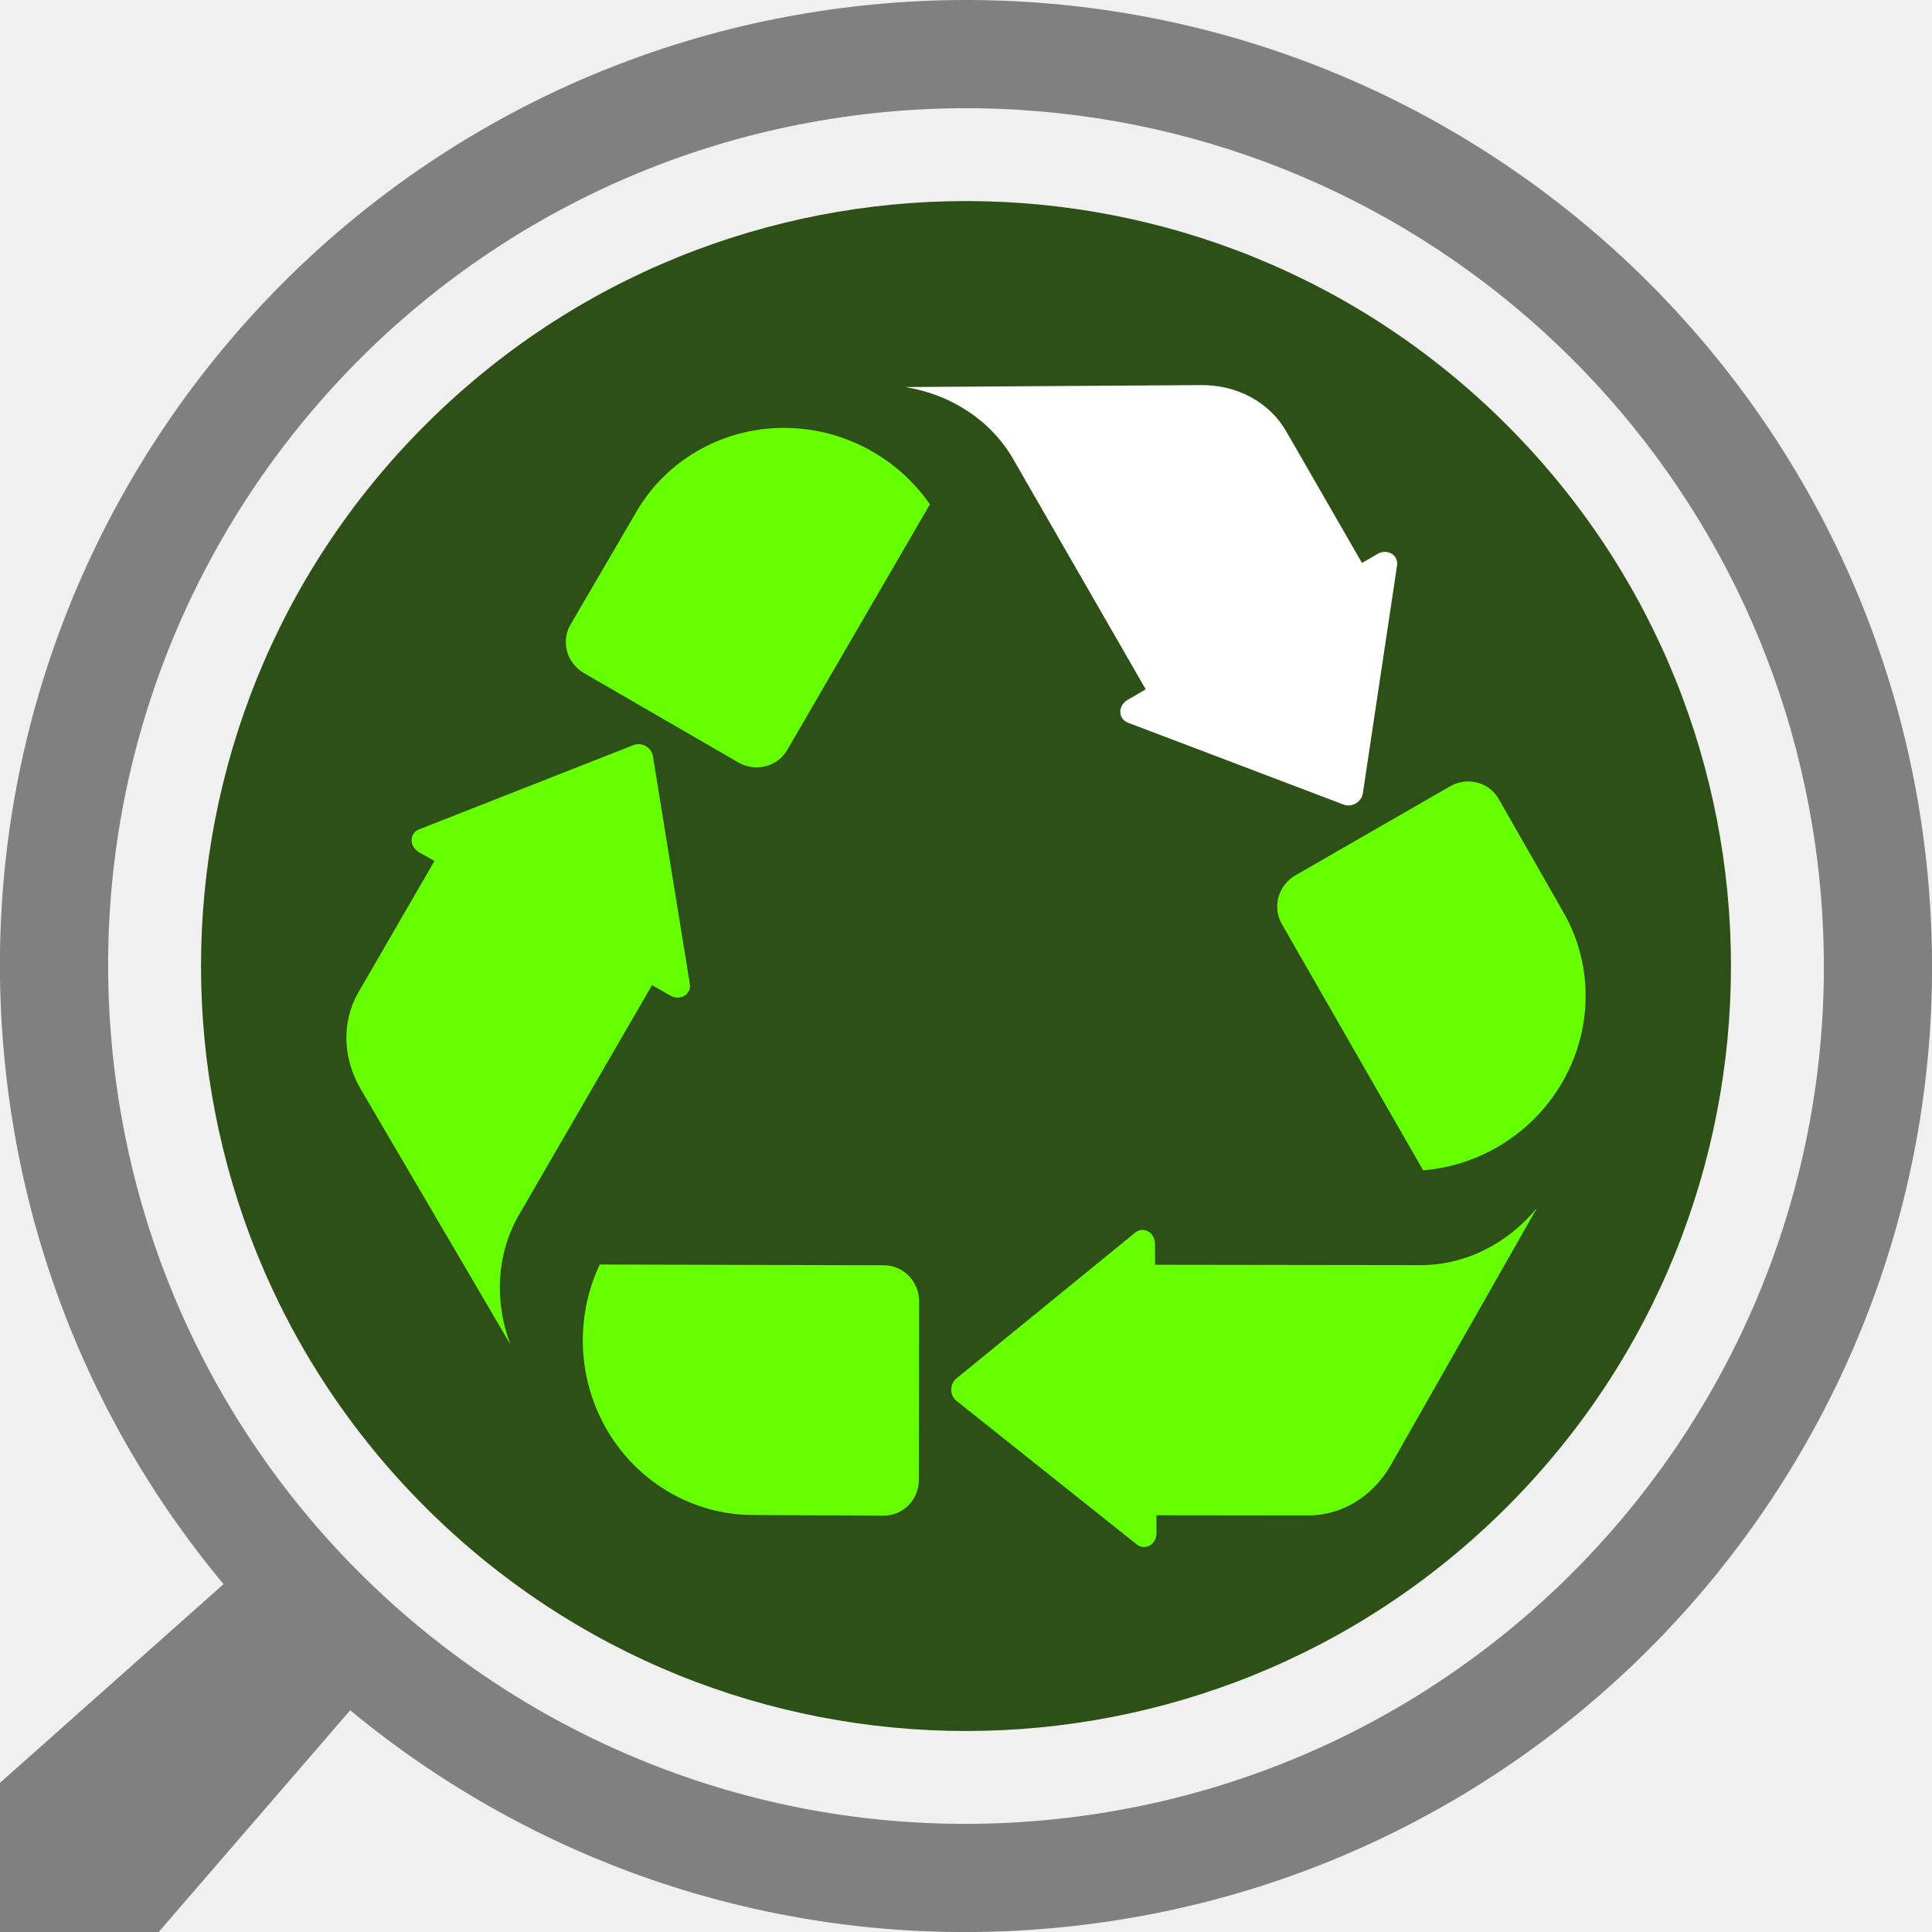
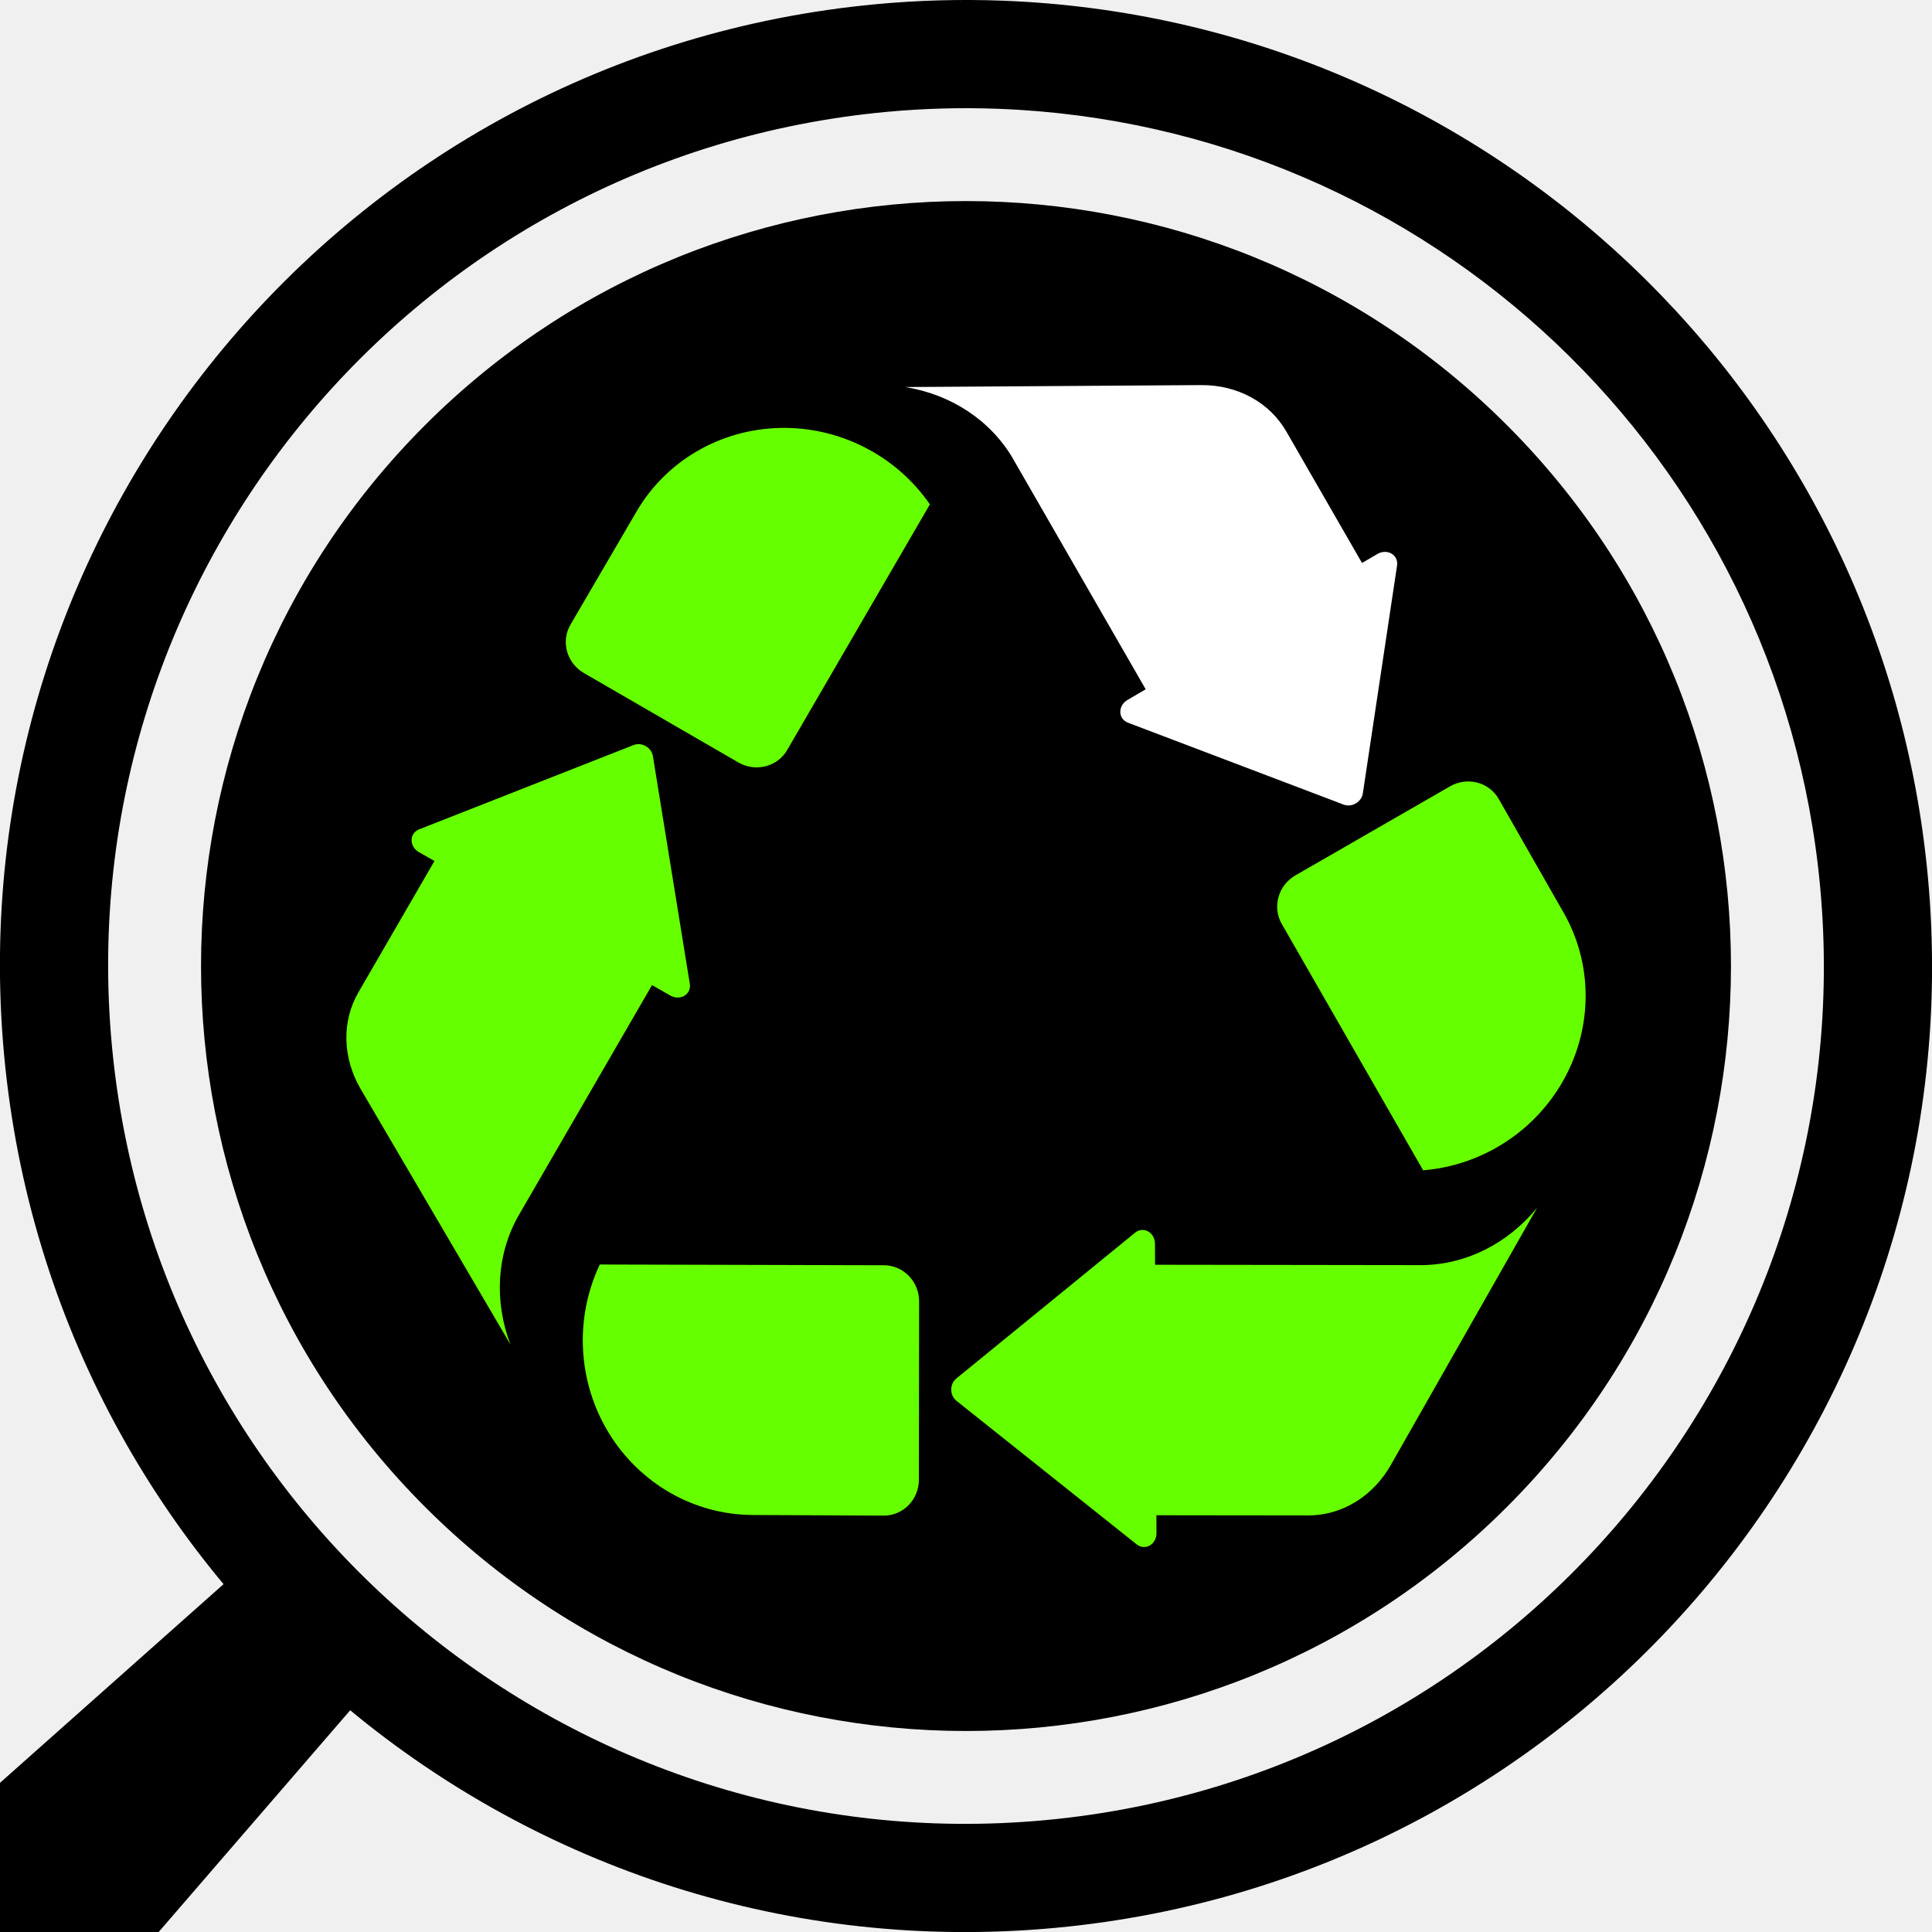
- <svg xmlns="http://www.w3.org/2000/svg" width="360" height="360" viewBox="0 0 95.25 95.25" version="1.1" id="svg1" xml:space="preserve">
+ <svg xmlns="http://www.w3.org/2000/svg" xmlns:xlink="http://www.w3.org/1999/xlink" width="360" height="360" viewBox="0 0 95.25 95.25" version="1.1" id="svg1" xml:space="preserve">
  <defs id="defs1">
+     <linearGradient id="linearGradient22">
+       <stop style="stop-color:#1f8c3a;stop-opacity:1;" offset="0.206" id="stop22" />
+       <stop style="stop-color:#10431d;stop-opacity:1;" offset="0.769" id="stop23" />
+       <stop style="stop-color:#112b00;stop-opacity:1;" offset="0.84" id="stop25" />
+       <stop style="stop-color:#010100;stop-opacity:1;" offset="0.981" id="stop30" />
+     </linearGradient>
    <linearGradient id="swatch12">
      <stop style="stop-color:#000000;stop-opacity:1;" offset="0" id="stop12" />
    </linearGradient>
    <linearGradient id="swatch11">
      <stop style="stop-color:#000000;stop-opacity:1;" offset="0" id="stop11" />
    </linearGradient>
    <linearGradient id="swatch10">
      <stop style="stop-color:#000000;stop-opacity:1;" offset="0" id="stop10" />
    </linearGradient>
    <linearGradient id="swatch9">
      <stop style="stop-color:#000000;stop-opacity:1;" offset="0" id="stop9" />
    </linearGradient>
    <linearGradient id="swatch8">
      <stop style="stop-color:#ff0000;stop-opacity:1;" offset="0" id="stop8" />
    </linearGradient>
+     <radialGradient xlink:href="#linearGradient22" id="radialGradient23" cx="327.013" cy="184.986" fx="327.013" fy="184.986" r="184.986" gradientTransform="matrix(2.224589,0.04436912,-0.03707203,1.858722,-393.5992,-173.361)" gradientUnits="userSpaceOnUse" />
  </defs>
  <g id="g9" transform="translate(-0.226191)" style="fill:#000000;stroke:none" />
  <style type="text/css" id="style1">

	.st0{fill:#000000;}

</style>
  <style type="text/css" id="style1-0">
	.st0{fill:#000000;}
</style>
-   <g id="g4-8-6" transform="matrix(0.2038749,0,0,0.2038751,-19.04481,9.912514)" style="fill:#2d5016;fill-opacity:1;stroke:none;stroke-width:49.05;stroke-dasharray:none;stroke-opacity:1">
-     <g id="g3-2-4-0" style="fill:#2d5016;stroke:none;stroke-width:49.05;stroke-dasharray:none;stroke-opacity:1">
-       <path d="m 457.818,54.181 c -72.242,-72.241 -189.368,-72.241 -261.61,0 -72.241,72.242 -72.241,189.368 0,261.61 72.242,72.242 189.368,72.241 261.61,0 72.242,-72.241 72.242,-189.367 0,-261.61 z" id="path2-6-9-7" style="fill:#2d5016;stroke:none;stroke-width:49.05;stroke-dasharray:none;stroke-opacity:1" />
+   <g id="g4-8-6" transform="matrix(0.2038749,0,0,0.2038751,-19.04481,9.912514)" style="fill:#000000;fill-opacity:1;stroke:none;stroke-width:49.05;stroke-dasharray:none;stroke-opacity:1">
+     <g id="g3-2-4-0" style="fill:#000000;fill-opacity:1;stroke:none;stroke-width:49.05;stroke-dasharray:none;stroke-opacity:1">
+       <path d="m 457.818,54.181 c -72.242,-72.241 -189.368,-72.241 -261.61,0 -72.241,72.242 -72.241,189.368 0,261.61 72.242,72.242 189.368,72.241 261.61,0 72.242,-72.241 72.242,-189.367 0,-261.61 z" id="path2-6-9-7" style="fill:#000000;fill-opacity:1;stroke:none;stroke-width:49.05;stroke-dasharray:none;stroke-opacity:1" />
    </g>
  </g>
  <g id="g4" transform="matrix(-0.6629823,1.148319,-1.148319,-0.6629823,134.7887,25.18735)" style="fill:#66ff00;stroke-width:0.754">
    <path d="m 63.875,58.238 0.003,-0.002 -9.903,-0.013 -0.004,-0.786 c -0.001,-0.193 -0.1,-0.368 -0.255,-0.455 -0.156,-0.086 -0.342,-0.069 -0.482,0.046 l -6.65,5.425 c -0.119,0.097 -0.189,0.251 -0.188,0.415 8.23e-4,0.163 0.072,0.317 0.192,0.412 l 6.705,5.341 c 0.141,0.113 0.328,0.128 0.483,0.04 0.155,-0.088 0.252,-0.265 0.251,-0.458 l -0.003,-0.667 5.644,0.007 c 1.247,0.002 2.408,-0.706 3.072,-1.874 l 5.44,-9.568 c -1.091,1.335 -2.647,2.123 -4.303,2.136 z" id="path4-2-3-8" style="fill:#66ff00;fill-opacity:1;stroke:none;stroke-width:0.515;stroke-opacity:1" />
    <path d="m 33.329,58.213 c -0.948,2.002 -0.823,4.365 0.331,6.256 1.154,1.891 3.174,3.046 5.348,3.057 l 4.875,0.024 c 0.347,0.002 0.68,-0.138 0.926,-0.388 0.246,-0.25 0.384,-0.59 0.384,-0.946 l 0.008,-6.631 c 4.11e-4,-0.355 -0.137,-0.697 -0.383,-0.949 -0.245,-0.252 -0.579,-0.395 -0.926,-0.395 z" id="path3-3-5-4" style="fill:#66ff00;fill-opacity:1;stroke:none;stroke-width:0.515;stroke-opacity:1" />
    <path d="m 30.309,56.392 3.19e-4,0.004 4.963,-8.57 0.683,0.389 c 0.167,0.095 0.369,0.098 0.521,0.006 0.152,-0.092 0.23,-0.262 0.202,-0.44 l -1.373,-8.472 c -0.025,-0.152 -0.123,-0.289 -0.265,-0.37 -0.142,-0.081 -0.31,-0.096 -0.453,-0.04 l -7.978,3.136 c -0.168,0.066 -0.275,0.22 -0.276,0.398 -9.01e-4,0.178 0.104,0.351 0.271,0.446 l 0.579,0.33 -2.828,4.884 c -0.625,1.079 -0.592,2.438 0.087,3.597 l 5.566,9.495 c -0.611,-1.612 -0.515,-3.354 0.302,-4.794 z" id="path4-2-3-8-1" style="fill:#ffffff;fill-opacity:1;stroke:none;stroke-width:0.515;stroke-opacity:1" />
    <path d="m 45.603,29.95 c -1.26,-1.822 -3.368,-2.895 -5.583,-2.842 -2.215,0.053 -4.225,1.225 -5.322,3.103 l -2.458,4.21 c -0.175,0.3 -0.221,0.658 -0.127,0.996 0.094,0.338 0.319,0.628 0.627,0.806 l 5.738,3.322 c 0.308,0.178 0.672,0.23 1.014,0.143 0.341,-0.086 0.631,-0.304 0.805,-0.604 z" id="path3-3-5-4-5" style="fill:#66ff00;fill-opacity:1;stroke:none;stroke-width:0.515;stroke-opacity:1" />
    <path d="m 48.691,28.245 -0.003,-0.002 4.94,8.583 -0.679,0.396 c -0.166,0.098 -0.269,0.27 -0.266,0.448 0.003,0.178 0.112,0.33 0.281,0.395 l 8.023,3.047 c 0.144,0.054 0.312,0.038 0.453,-0.045 0.141,-0.082 0.238,-0.221 0.261,-0.373 l 1.273,-8.478 c 0.027,-0.179 -0.053,-0.348 -0.207,-0.438 -0.154,-0.09 -0.355,-0.085 -0.522,0.012 l -0.576,0.336 -2.816,-4.891 c -0.622,-1.081 -1.816,-1.732 -3.159,-1.723 l -11.006,0.073 c 1.702,0.277 3.162,1.231 4.001,2.658 z" id="path4-2-3-8-1-6" style="fill:#66ff00;fill-opacity:1;stroke:none;stroke-width:0.515;stroke-opacity:1" />
    <path d="m 63.943,54.711 c 2.207,-0.18 4.191,-1.47 5.253,-3.415 1.061,-1.945 1.051,-4.271 -0.027,-6.16 l -2.417,-4.234 c -0.172,-0.301 -0.459,-0.52 -0.799,-0.608 -0.34,-0.088 -0.703,-0.037 -1.011,0.14 l -5.747,3.308 c -0.308,0.177 -0.535,0.467 -0.631,0.806 -0.096,0.339 -0.052,0.698 0.12,0.999 z" id="path3-3-5-4-5-4" style="fill:#66ff00;fill-opacity:1;stroke:none;stroke-width:0.515;stroke-opacity:1" />
  </g>
-   <g id="g6" style="fill:#808080">
-     <path id="path1" style="fill:#808080;fill-opacity:1;stroke:none;stroke-width:10;stroke-linecap:square;stroke-dasharray:none;stroke-opacity:1;paint-order:stroke fill markers" d="M 13.487,75.909 0,87.895 V 95.25 H 7.822 L 19.205,82.073 C 20.231,77.876 13.487,75.909 13.487,75.909 Z" />
-     <path id="path4-5" style="fill:#808080;fill-opacity:1;stroke:none;stroke-width:0.529;stroke-linecap:round;stroke-linejoin:round;stroke-dasharray:none;stroke-opacity:1;paint-order:stroke fill markers" d="M 49.439,0.034 C 47.361,-0.045 45.281,0.012 43.211,0.205 17.022,2.643 -2.233,25.85 0.205,52.039 2.643,78.229 25.85,97.483 52.039,95.045 78.228,92.607 97.482,69.401 95.045,43.212 92.83,19.415 73.321,0.945 49.439,0.034 Z M 49.235,5.365 C 70.443,6.173 87.767,22.574 89.734,43.706 91.899,66.962 74.801,87.569 51.544,89.734 28.288,91.899 7.681,74.801 5.516,51.544 3.351,28.288 20.449,7.681 43.706,5.516 45.544,5.345 47.391,5.294 49.235,5.365 Z" />
+   <g id="g6" style="fill:#000000;fill-opacity:1">
+     <path id="path1" style="fill:#000000;fill-opacity:1;stroke:none;stroke-width:10;stroke-linecap:square;stroke-dasharray:none;stroke-opacity:1;paint-order:stroke fill markers" d="M 13.487,75.909 0,87.895 V 95.25 H 7.822 L 19.205,82.073 C 20.231,77.876 13.487,75.909 13.487,75.909 Z" />
+     <path id="path4-5" style="fill:#000000;fill-opacity:1;stroke:none;stroke-width:0.529;stroke-linecap:round;stroke-linejoin:round;stroke-dasharray:none;stroke-opacity:1;paint-order:stroke fill markers" d="M 49.439,0.034 C 47.361,-0.045 45.281,0.012 43.211,0.205 17.022,2.643 -2.233,25.85 0.205,52.039 2.643,78.229 25.85,97.483 52.039,95.045 78.228,92.607 97.482,69.401 95.045,43.212 92.83,19.415 73.321,0.945 49.439,0.034 Z M 49.235,5.365 C 70.443,6.173 87.767,22.574 89.734,43.706 91.899,66.962 74.801,87.569 51.544,89.734 28.288,91.899 7.681,74.801 5.516,51.544 3.351,28.288 20.449,7.681 43.706,5.516 45.544,5.345 47.391,5.294 49.235,5.365 Z" />
  </g>
</svg>
